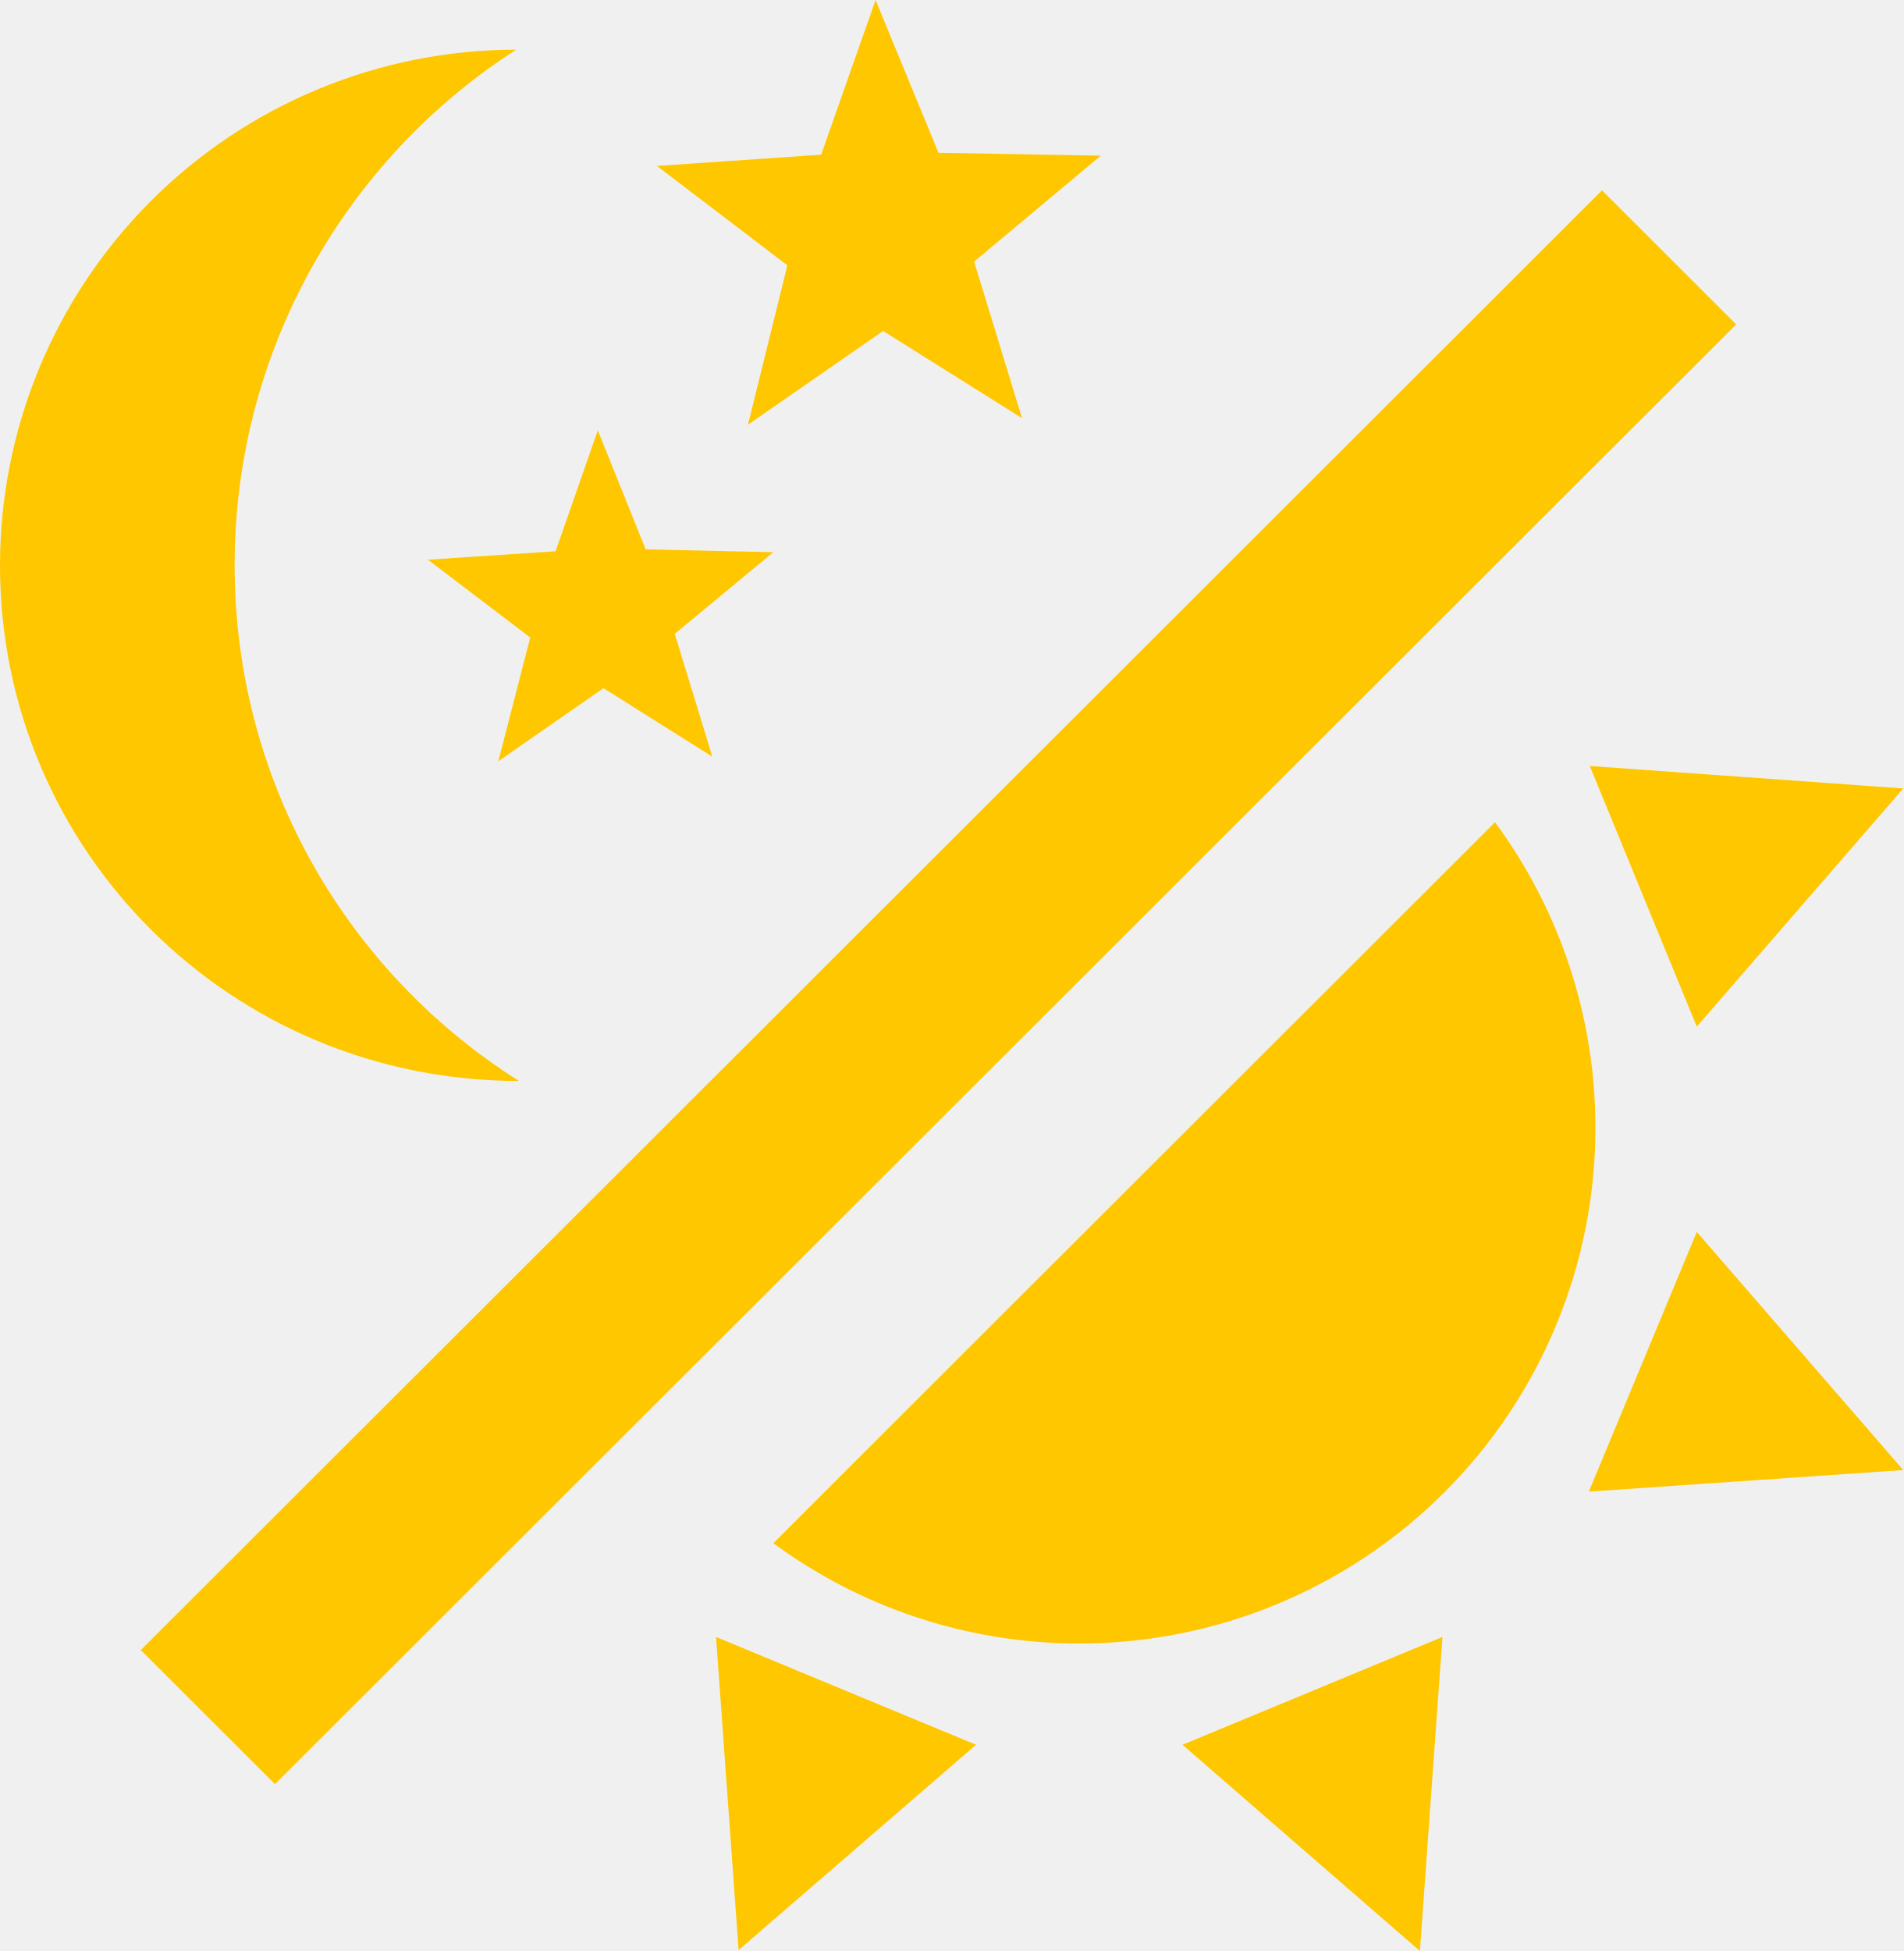
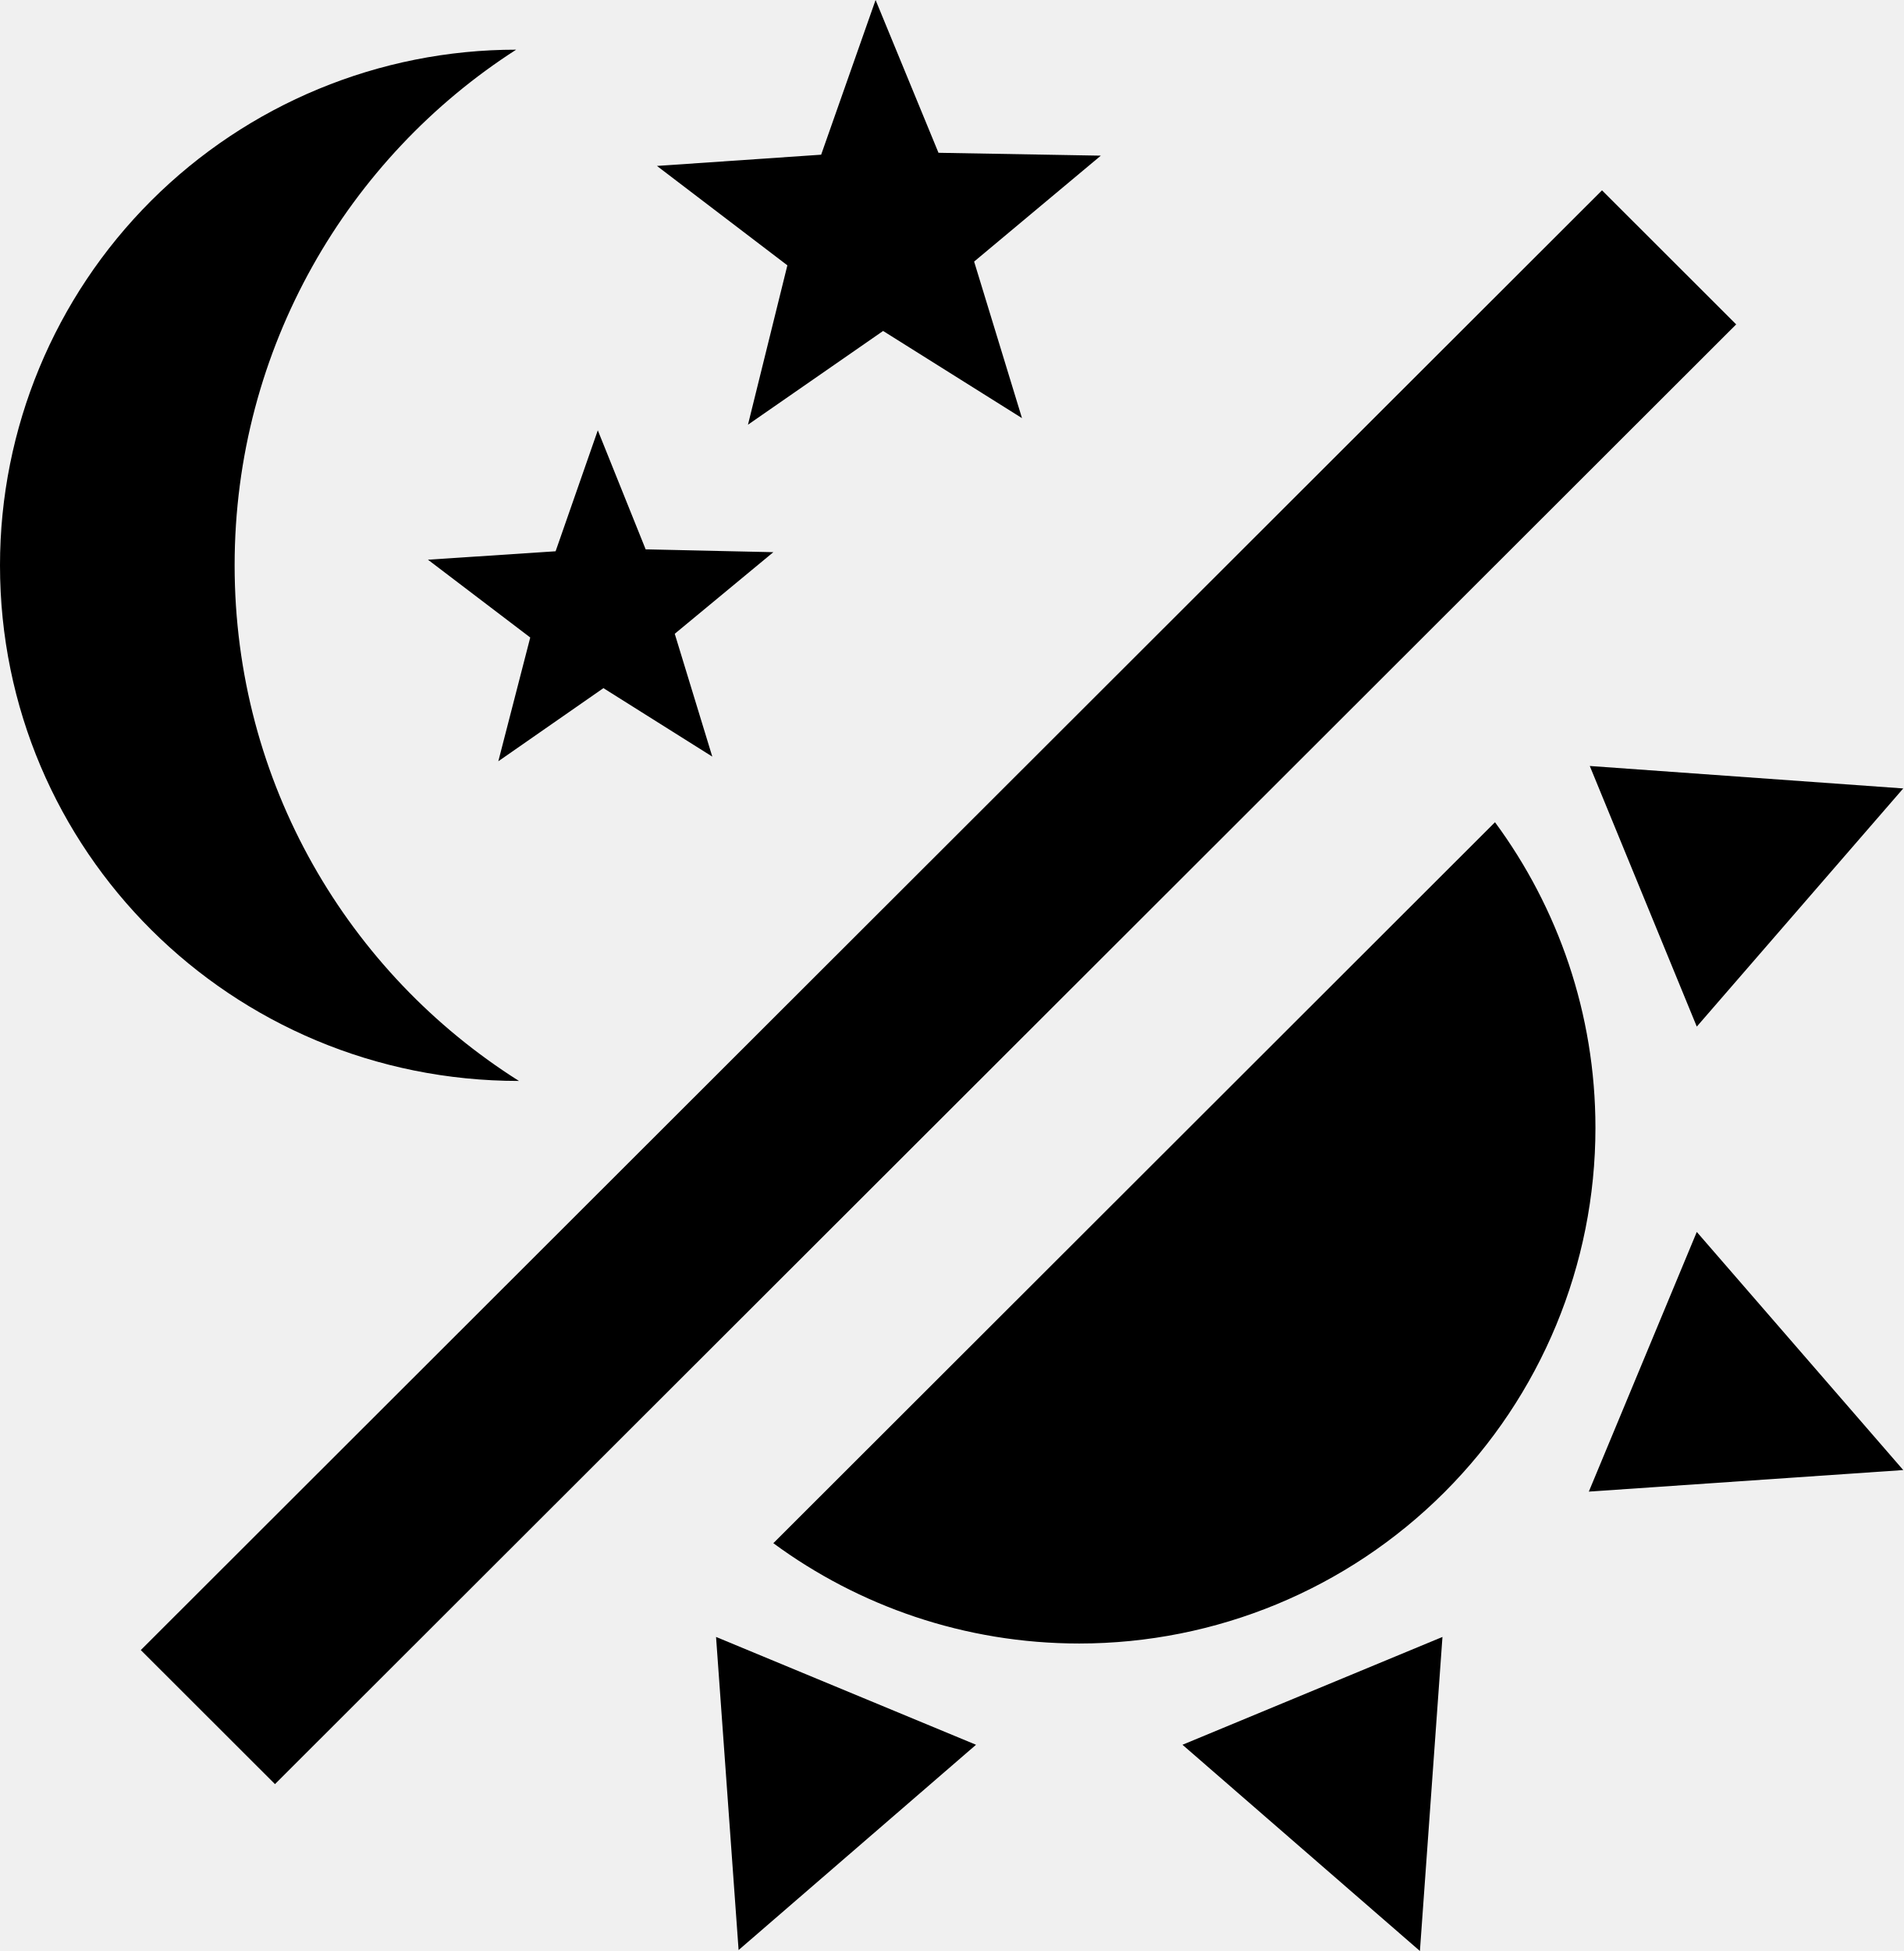
- <svg xmlns="http://www.w3.org/2000/svg" width="40" height="41" viewBox="0 0 40 41" fill="none">
+ <svg xmlns="http://www.w3.org/2000/svg" width="40" height="41" viewBox="0 0 40 41">
  <g clip-path="url(#clip0_2_2)">
-     <path d="M33.531 23.702C33.531 26.576 32.388 29.332 30.353 31.364C28.319 33.396 25.559 34.538 22.682 34.538C20.276 34.538 18.047 33.75 16.253 32.43L31.42 17.279C32.742 19.072 33.531 21.298 33.531 23.702Z" fill="#FFC700" />
-     <path d="M33.392 31.346L35.661 25.889L40 30.893L33.392 31.346Z" fill="#FFC700" />
-     <path d="M35.661 21.574L33.412 16.097L40 16.569L35.661 21.574Z" fill="#FFC700" />
-     <path d="M24.852 36.666L30.316 34.4L29.842 41L24.852 36.666Z" fill="#FFC700" />
-     <path d="M15.049 34.4L20.513 36.666L15.523 40.98L15.049 34.4Z" fill="#FFC700" />
-     <path d="M33.669 4L36.489 6.817L5.779 37.493L2.959 34.676L33.669 4Z" fill="#FFC700" />
-     <path fill-rule="evenodd" clip-rule="evenodd" d="M18.56 6.955L21.479 8.787L20.473 5.497L23.136 3.271L19.724 3.211L18.402 0L17.258 3.251L13.807 3.487L16.548 5.576L15.72 8.925L18.56 6.955ZM12.682 14.461L14.97 15.9L14.181 13.319L16.253 11.604L13.57 11.545L12.564 9.043L11.677 11.585L8.994 11.762L11.144 13.397L10.473 15.998L12.682 14.461Z" fill="#FFC700" />
-     <path d="M10.848 1.044C7.318 3.31 4.931 7.309 4.931 11.88C4.931 16.451 7.318 20.451 10.907 22.716C4.852 22.716 0 17.87 0 11.88C0 9.006 1.143 6.25 3.177 4.218C5.212 2.186 7.971 1.044 10.848 1.044Z" fill="#FFC700" />
+     <path d="M33.531 23.702C33.531 26.576 32.388 29.332 30.353 31.364C28.319 33.396 25.559 34.538 22.682 34.538C20.276 34.538 18.047 33.75 16.253 32.43L31.42 17.279C32.742 19.072 33.531 21.298 33.531 23.702Z" />
+     <path d="M33.392 31.346L35.661 25.889L40 30.893L33.392 31.346Z" />
+     <path d="M35.661 21.574L33.412 16.097L40 16.569L35.661 21.574Z" />
+     <path d="M24.852 36.666L30.316 34.4L29.842 41L24.852 36.666Z" />
+     <path d="M15.049 34.4L20.513 36.666L15.523 40.98L15.049 34.4Z" />
+     <path d="M33.669 4L36.489 6.817L5.779 37.493L2.959 34.676L33.669 4Z" />
+     <path fill-rule="evenodd" clip-rule="evenodd" d="M18.56 6.955L21.479 8.787L20.473 5.497L23.136 3.271L19.724 3.211L18.402 0L17.258 3.251L13.807 3.487L16.548 5.576L15.72 8.925L18.56 6.955ZM12.682 14.461L14.97 15.9L14.181 13.319L16.253 11.604L13.57 11.545L12.564 9.043L11.677 11.585L8.994 11.762L11.144 13.397L10.473 15.998L12.682 14.461Z" />
+     <path d="M10.848 1.044C7.318 3.31 4.931 7.309 4.931 11.88C4.931 16.451 7.318 20.451 10.907 22.716C4.852 22.716 0 17.87 0 11.88C0 9.006 1.143 6.25 3.177 4.218C5.212 2.186 7.971 1.044 10.848 1.044Z" />
  </g>
  <defs>
    <clipPath id="clip0_2_2">
      <rect width="40" height="41" fill="white" />
    </clipPath>
  </defs>
</svg>
